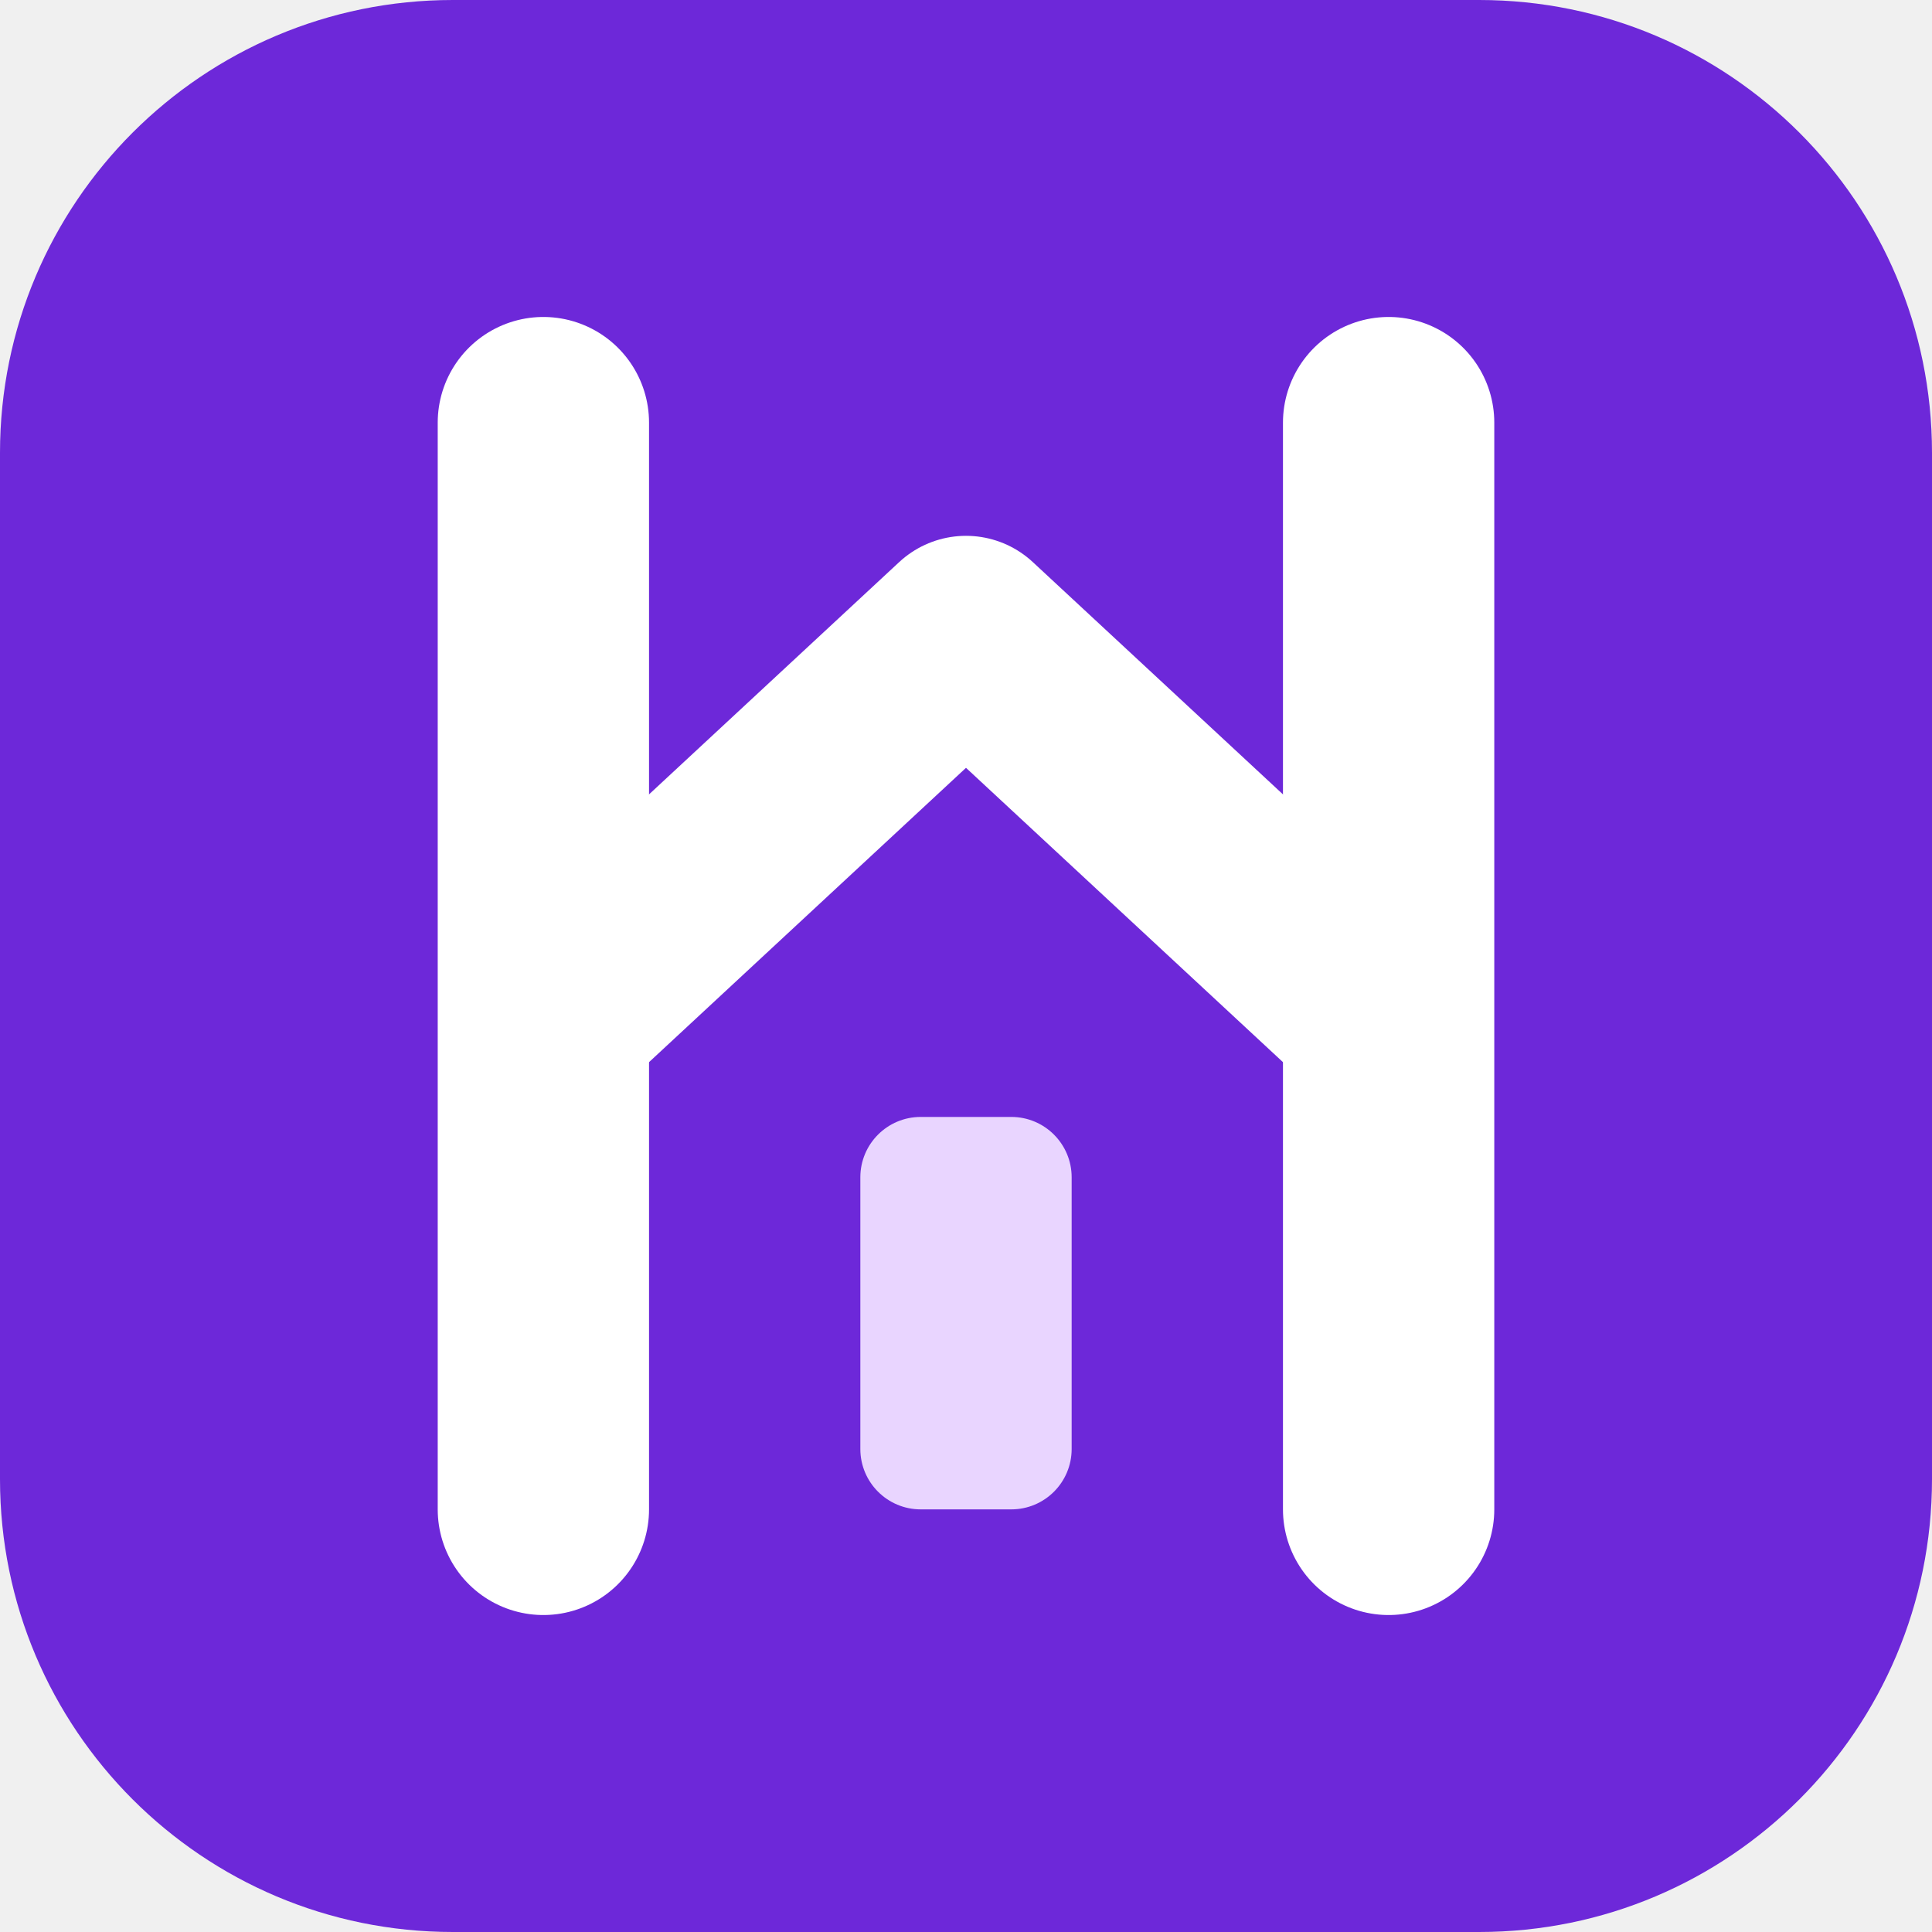
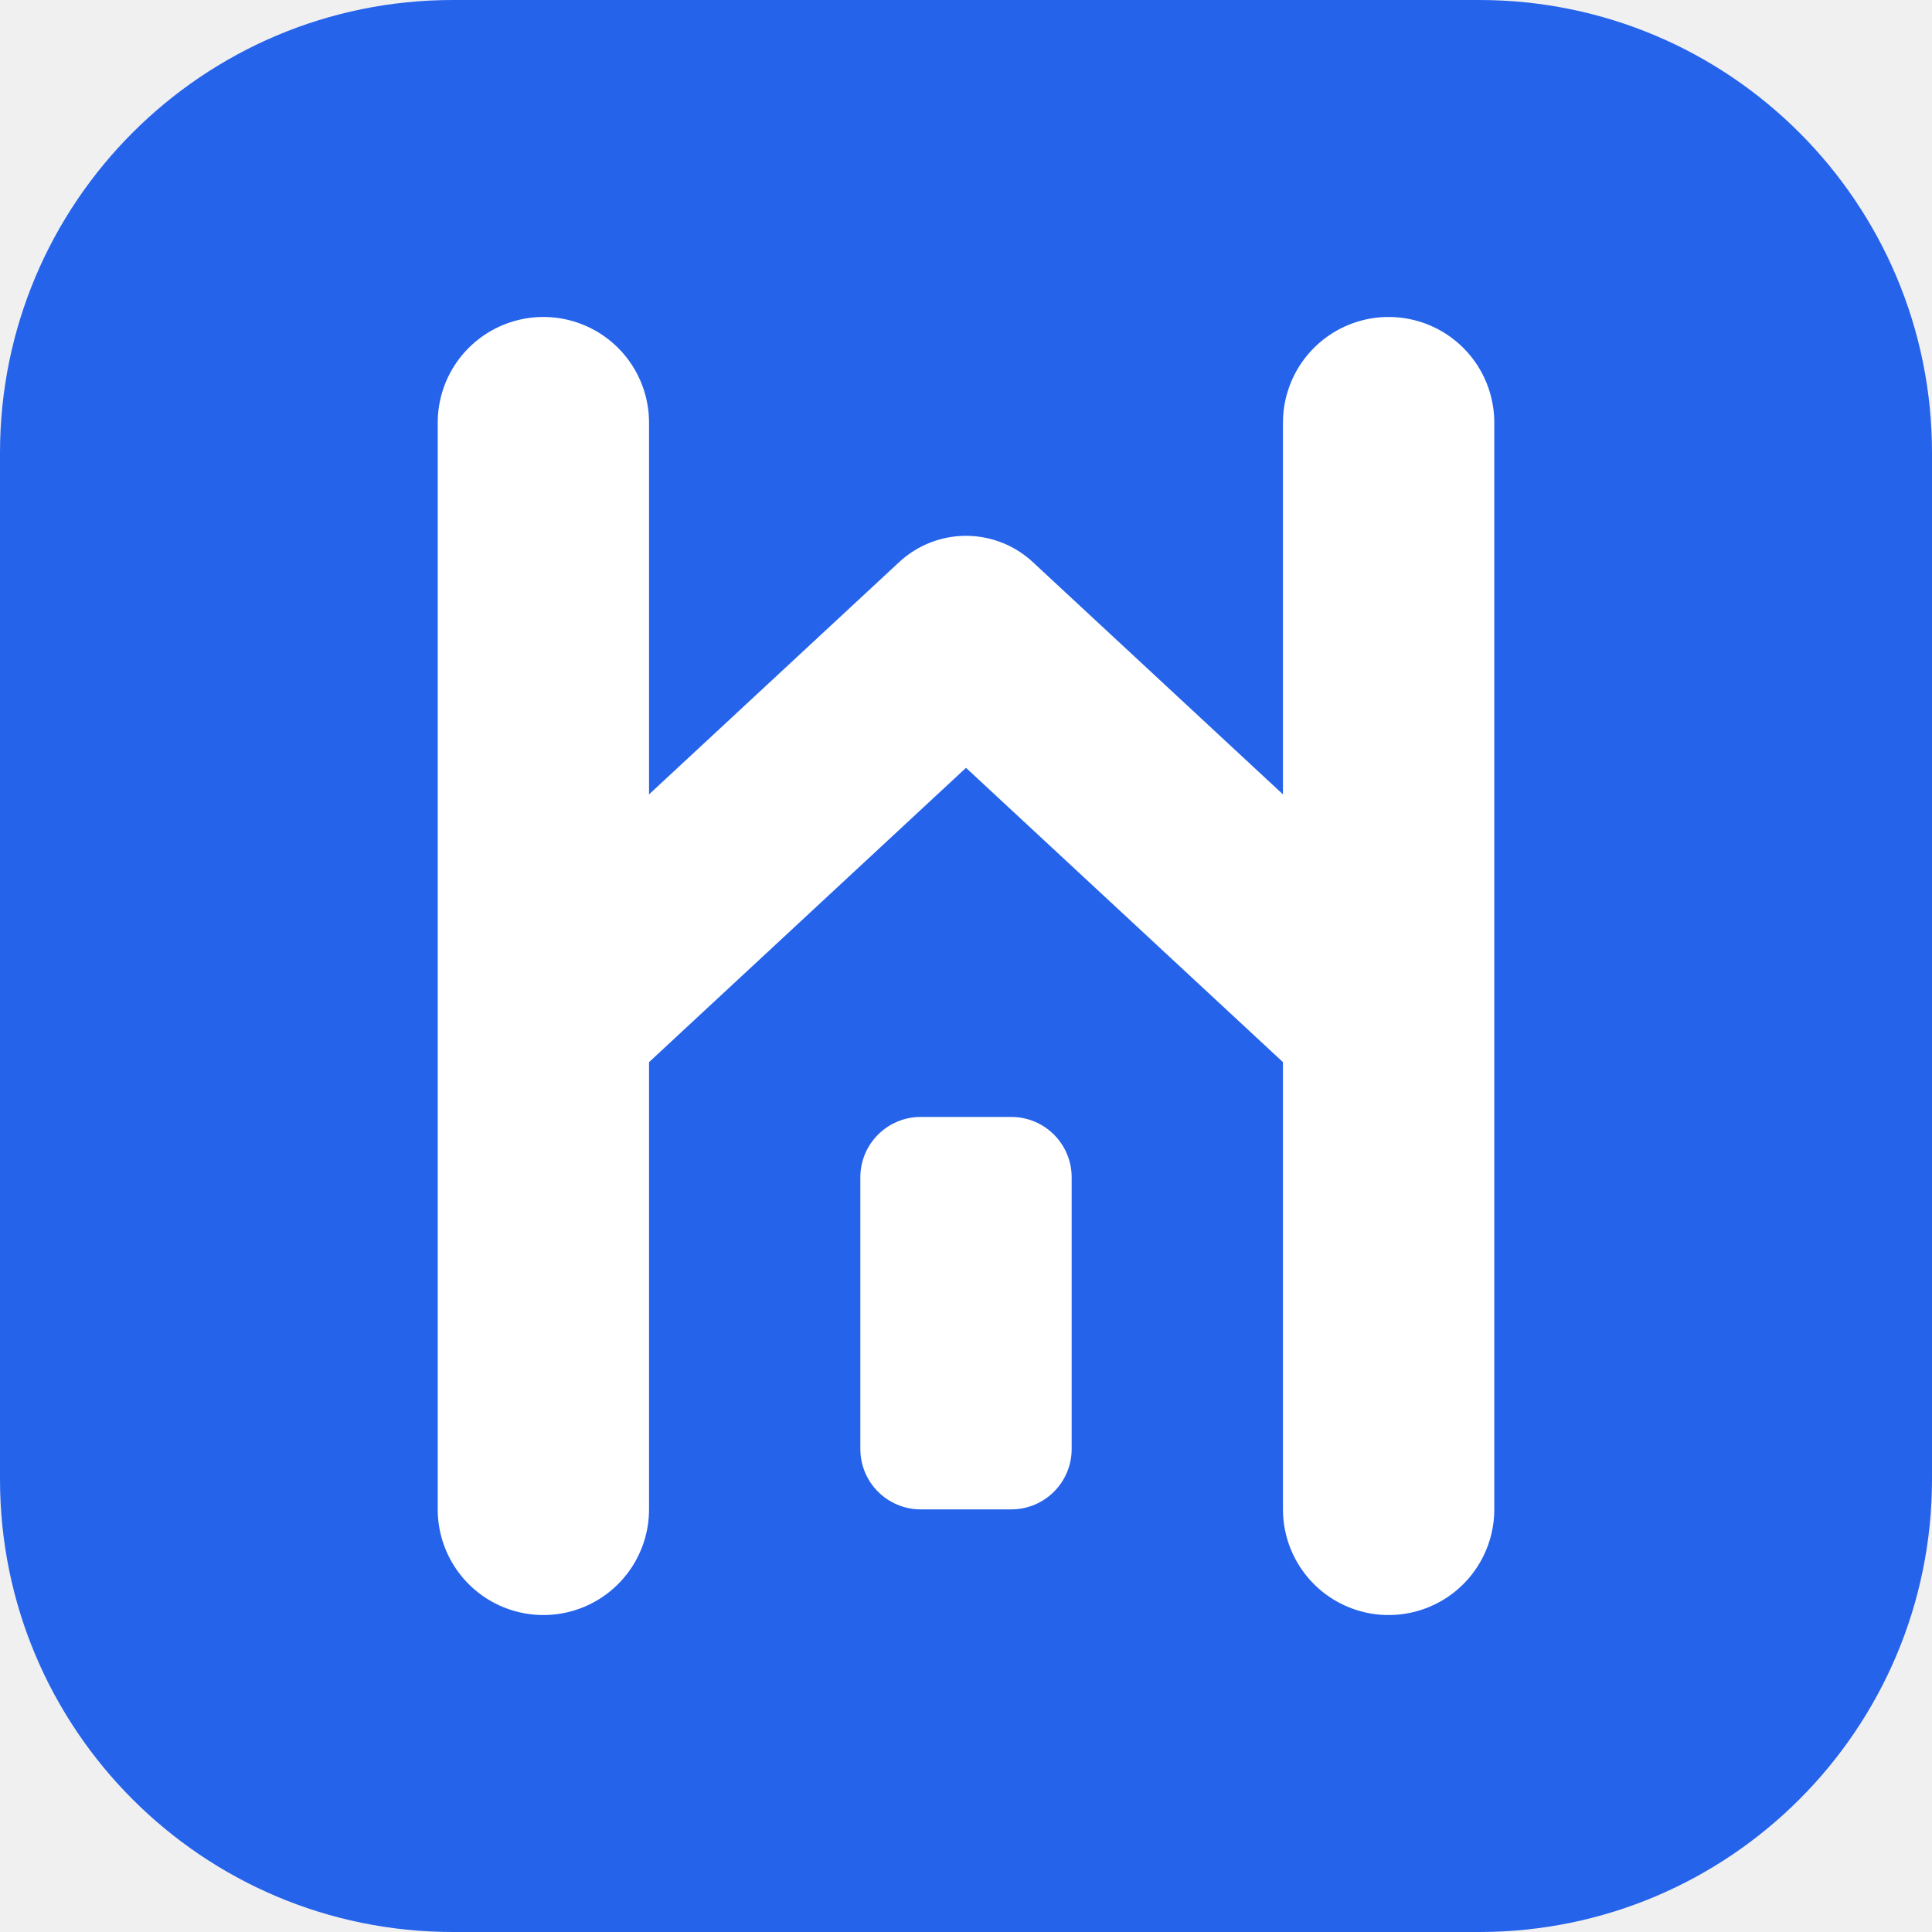
<svg xmlns="http://www.w3.org/2000/svg" viewBox="0 0 32 32" width="32" height="32" role="img" aria-label="HomeownerHub">
-   <rect width="32" height="32" rx="7.5" fill="#6D28D9" />
+   <rect width="32" height="32" rx="7.5" fill="#2563EB" />
  <g fill="none" stroke="#FFFFFF" stroke-linecap="round" stroke-linejoin="round">
    <path d="M9 7v18M23 7v18" stroke-width="3.5" />
    <path d="M9 17 16 10.5l7 6.5" stroke-width="3.25" />
  </g>
-   <rect x="14.25" y="18.5" width="3.5" height="6.5" rx="1" fill="#E9D5FF" />
+   <rect x="14.25" y="18.5" width="3.5" height="6.5" rx="1" fill="#FFFFFF" />
</svg>
